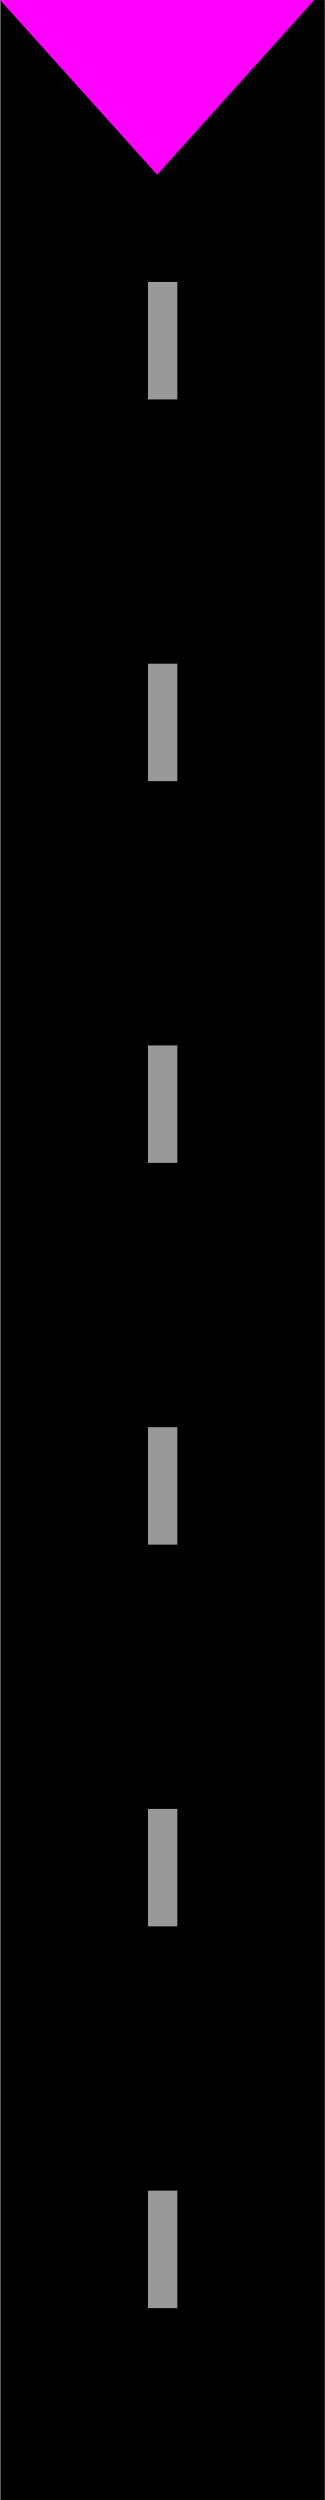
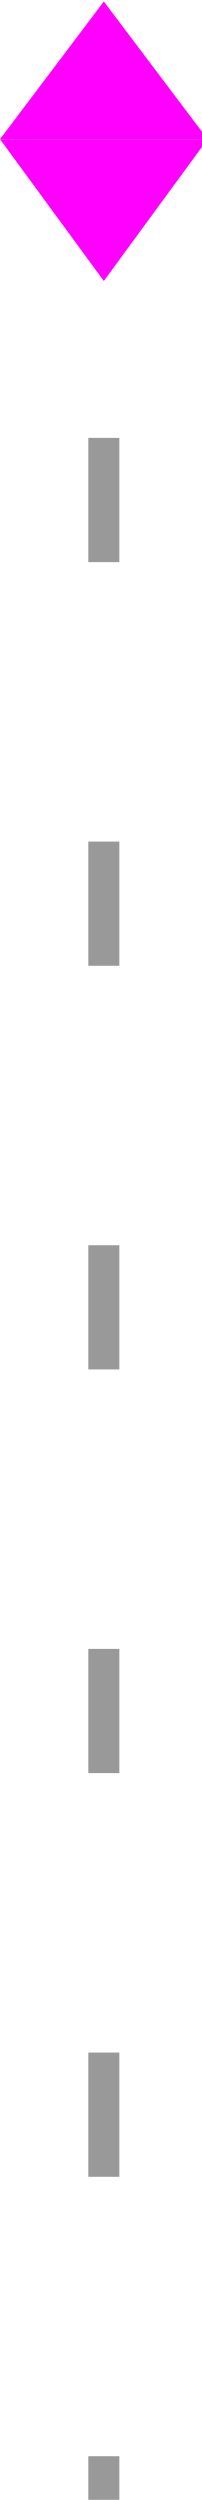
- <svg xmlns="http://www.w3.org/2000/svg" width="5.854mm" height="45.05mm" viewBox="0 0 5.854 45.05" version="1.1" id="svg1">
+ <svg xmlns="http://www.w3.org/2000/svg" width="13" height="161" viewBox="0 0 3.44 42.598" version="1.1" id="svg1">
  <defs id="defs1" />
-   <g id="layer1" transform="translate(-0.5083683,-9.43156)">
-     <rect style="fill:#000000;stroke:none;stroke-width:0.529;stroke-dasharray:8.467, 12.7;stroke-dashoffset:0;stroke-opacity:1" id="rect3" width="5.847" height="45.05" x="0.515" y="9.432" />
-     <path style="fill:#ff00ff;stroke:#00ffff;stroke-width:0" id="path1" d="m 30,5 -3.75,2.165 -3.75,2.165 0,-4.33 0,-4.33 3.75,2.165 z" transform="matrix(0,0.4198056,-0.653846,0,6.608834,-0.01405391)" />
-     <path style="fill:#ff00ff;stroke:#999999;stroke-width:0.529;stroke-dasharray:2.117, 4.762;stroke-dashoffset:0;stroke-opacity:1" d="M 3.439,14.512 V 52.821" id="path3" />
+   <g id="layer1" transform="translate(-1.670543,-9.425323)">
+     <path style="fill:#ff00ff;stroke:#999999;stroke-width:0.529;stroke-dasharray:2.117, 4.762;stroke-dashoffset:0;stroke-opacity:1" d="M 3.44,16.885 V 52.023" id="path3" />
+     <g id="g2" transform="matrix(1,0,0,1.227994,1.062196,-5.713815)" style="stroke-width:0.902">
+       <path style="fill:#ff00ff;stroke:#00ffff;stroke-width:0" id="path1" d="m 30,5 -3.75,2.165 -3.75,2.165 0,-4.33 0,-4.33 3.75,2.165 z" transform="matrix(0,0.2623069,-0.4085422,0,4.420097,8.35619)" />
+       <path style="fill:#ff00ff;stroke:#00ffff;stroke-width:0" id="path2" d="m 30,5 -3.75,2.165 -3.75,2.165 0,-4.33 0,-4.33 3.75,2.165 z" transform="matrix(0,-0.2547965,-0.4085422,0,4.420097,19.99102)" />
+     </g>
  </g>
</svg>
